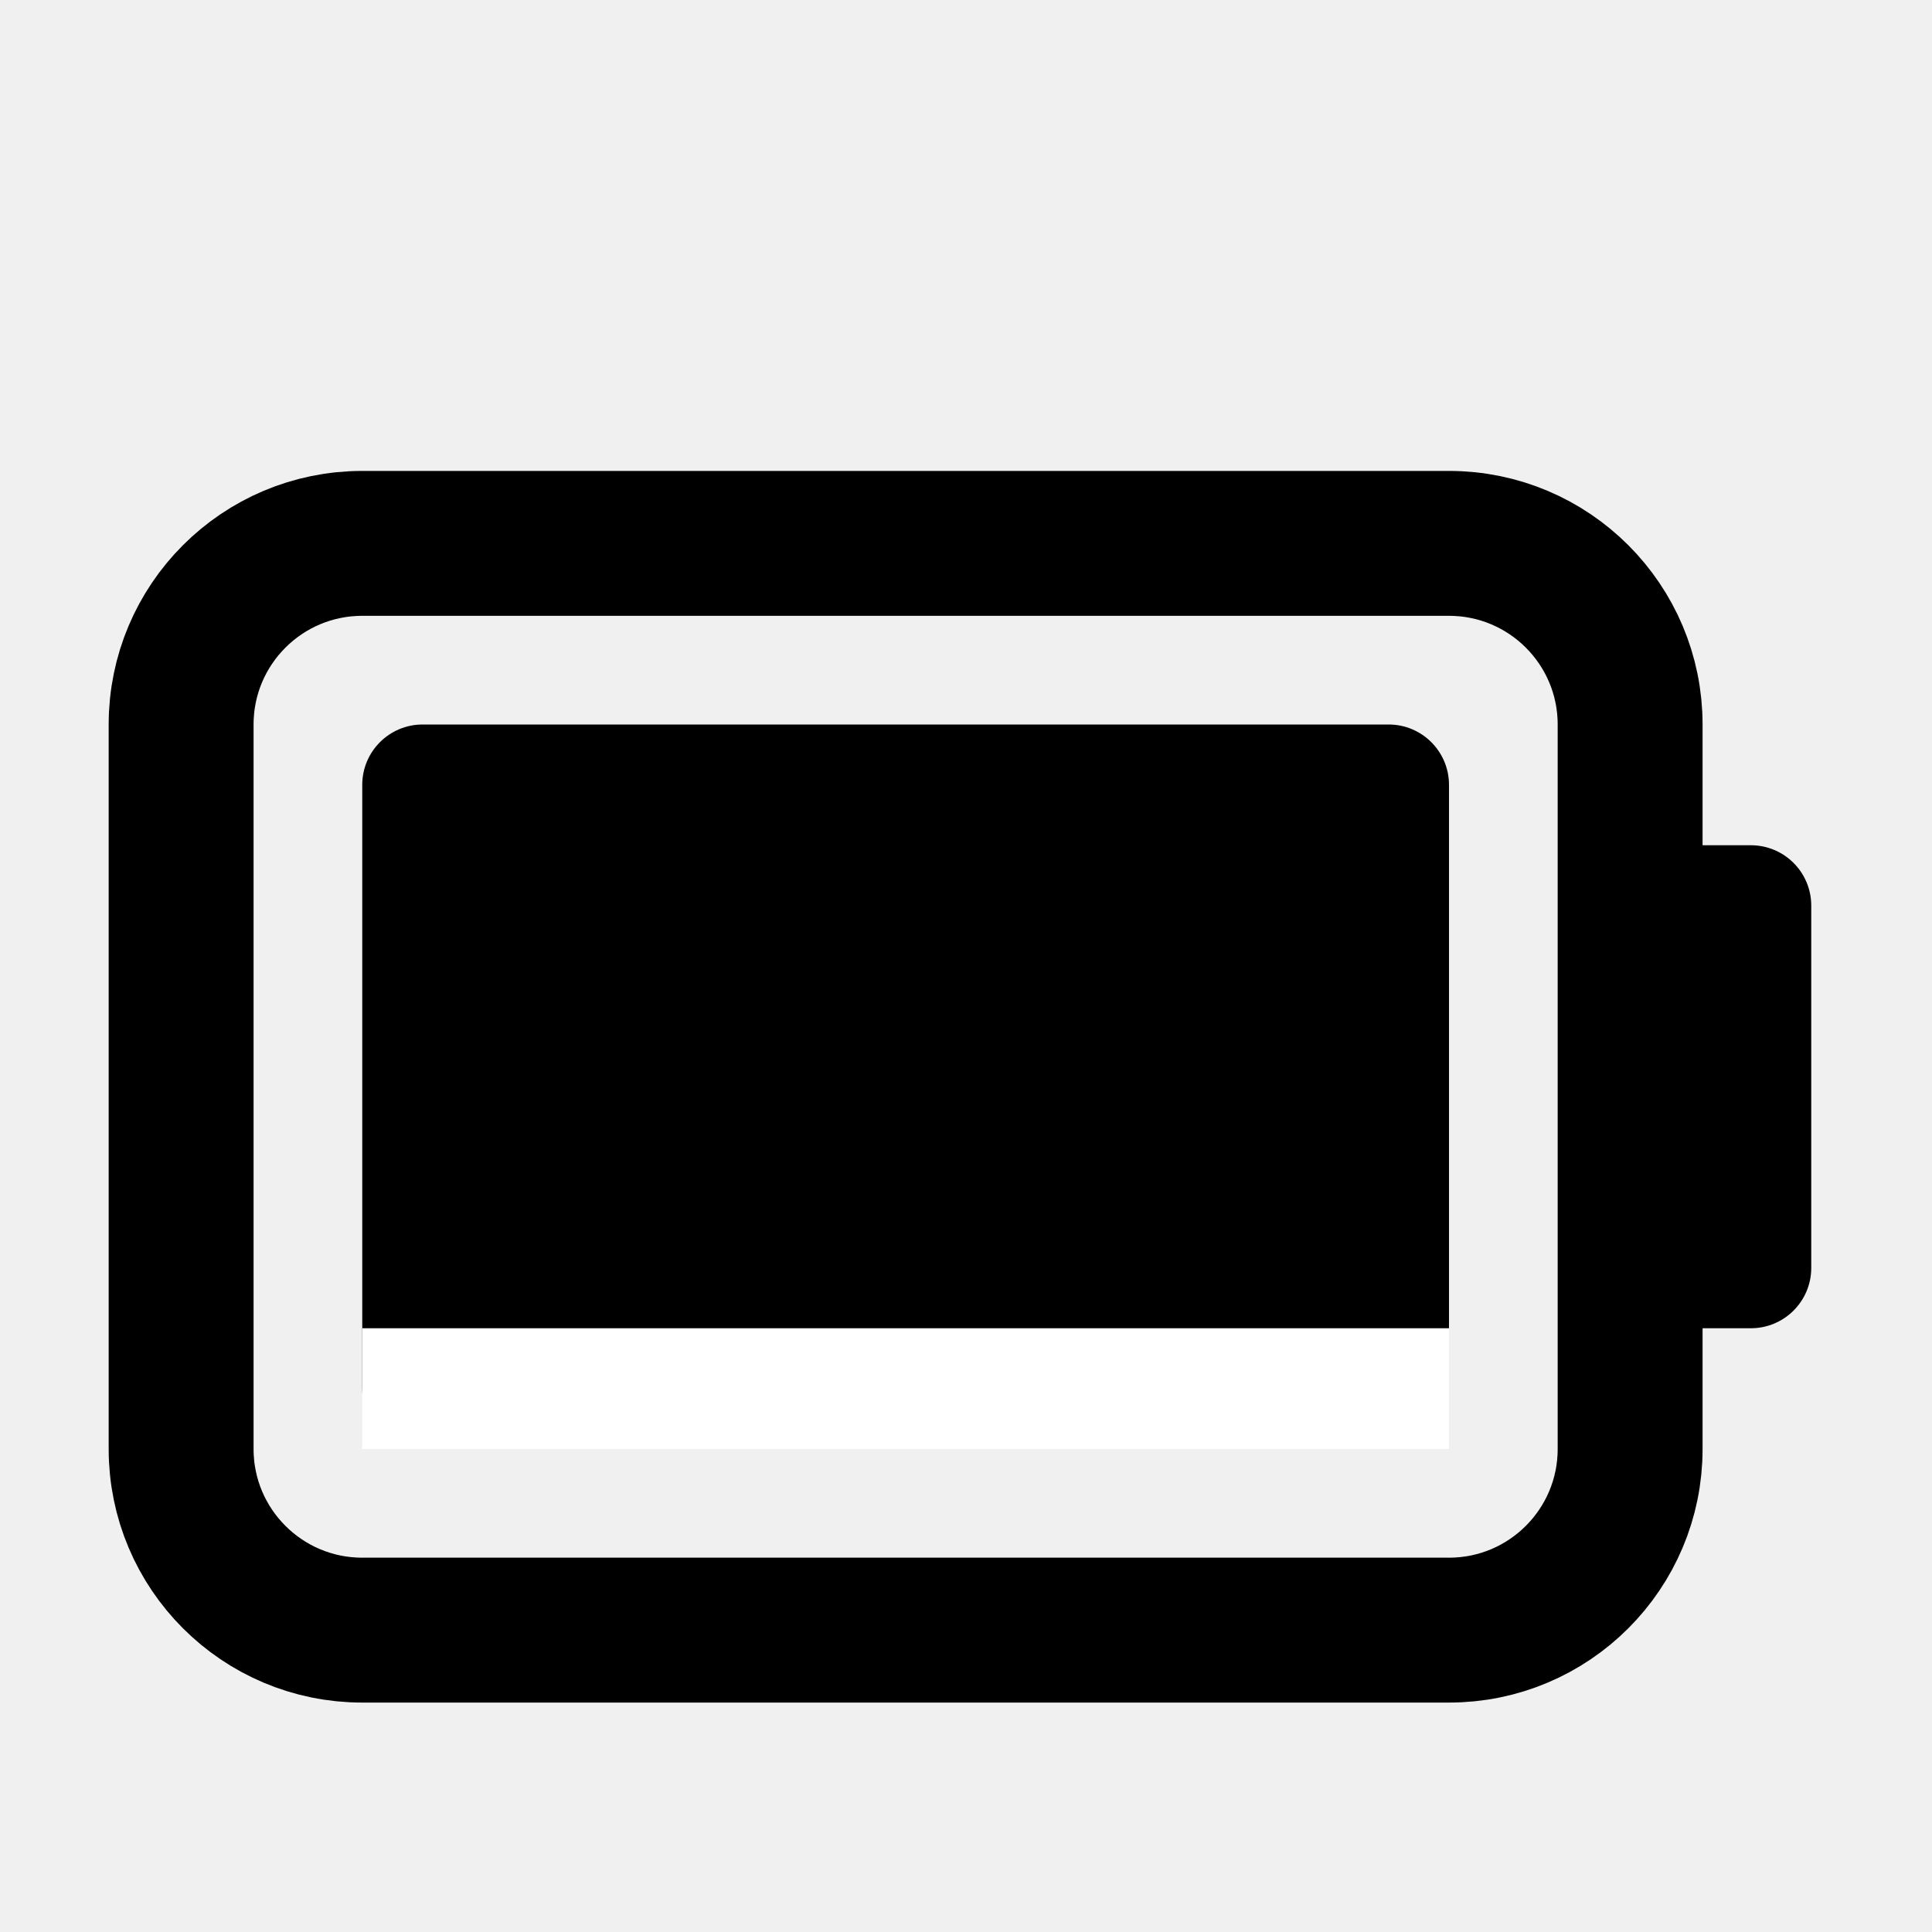
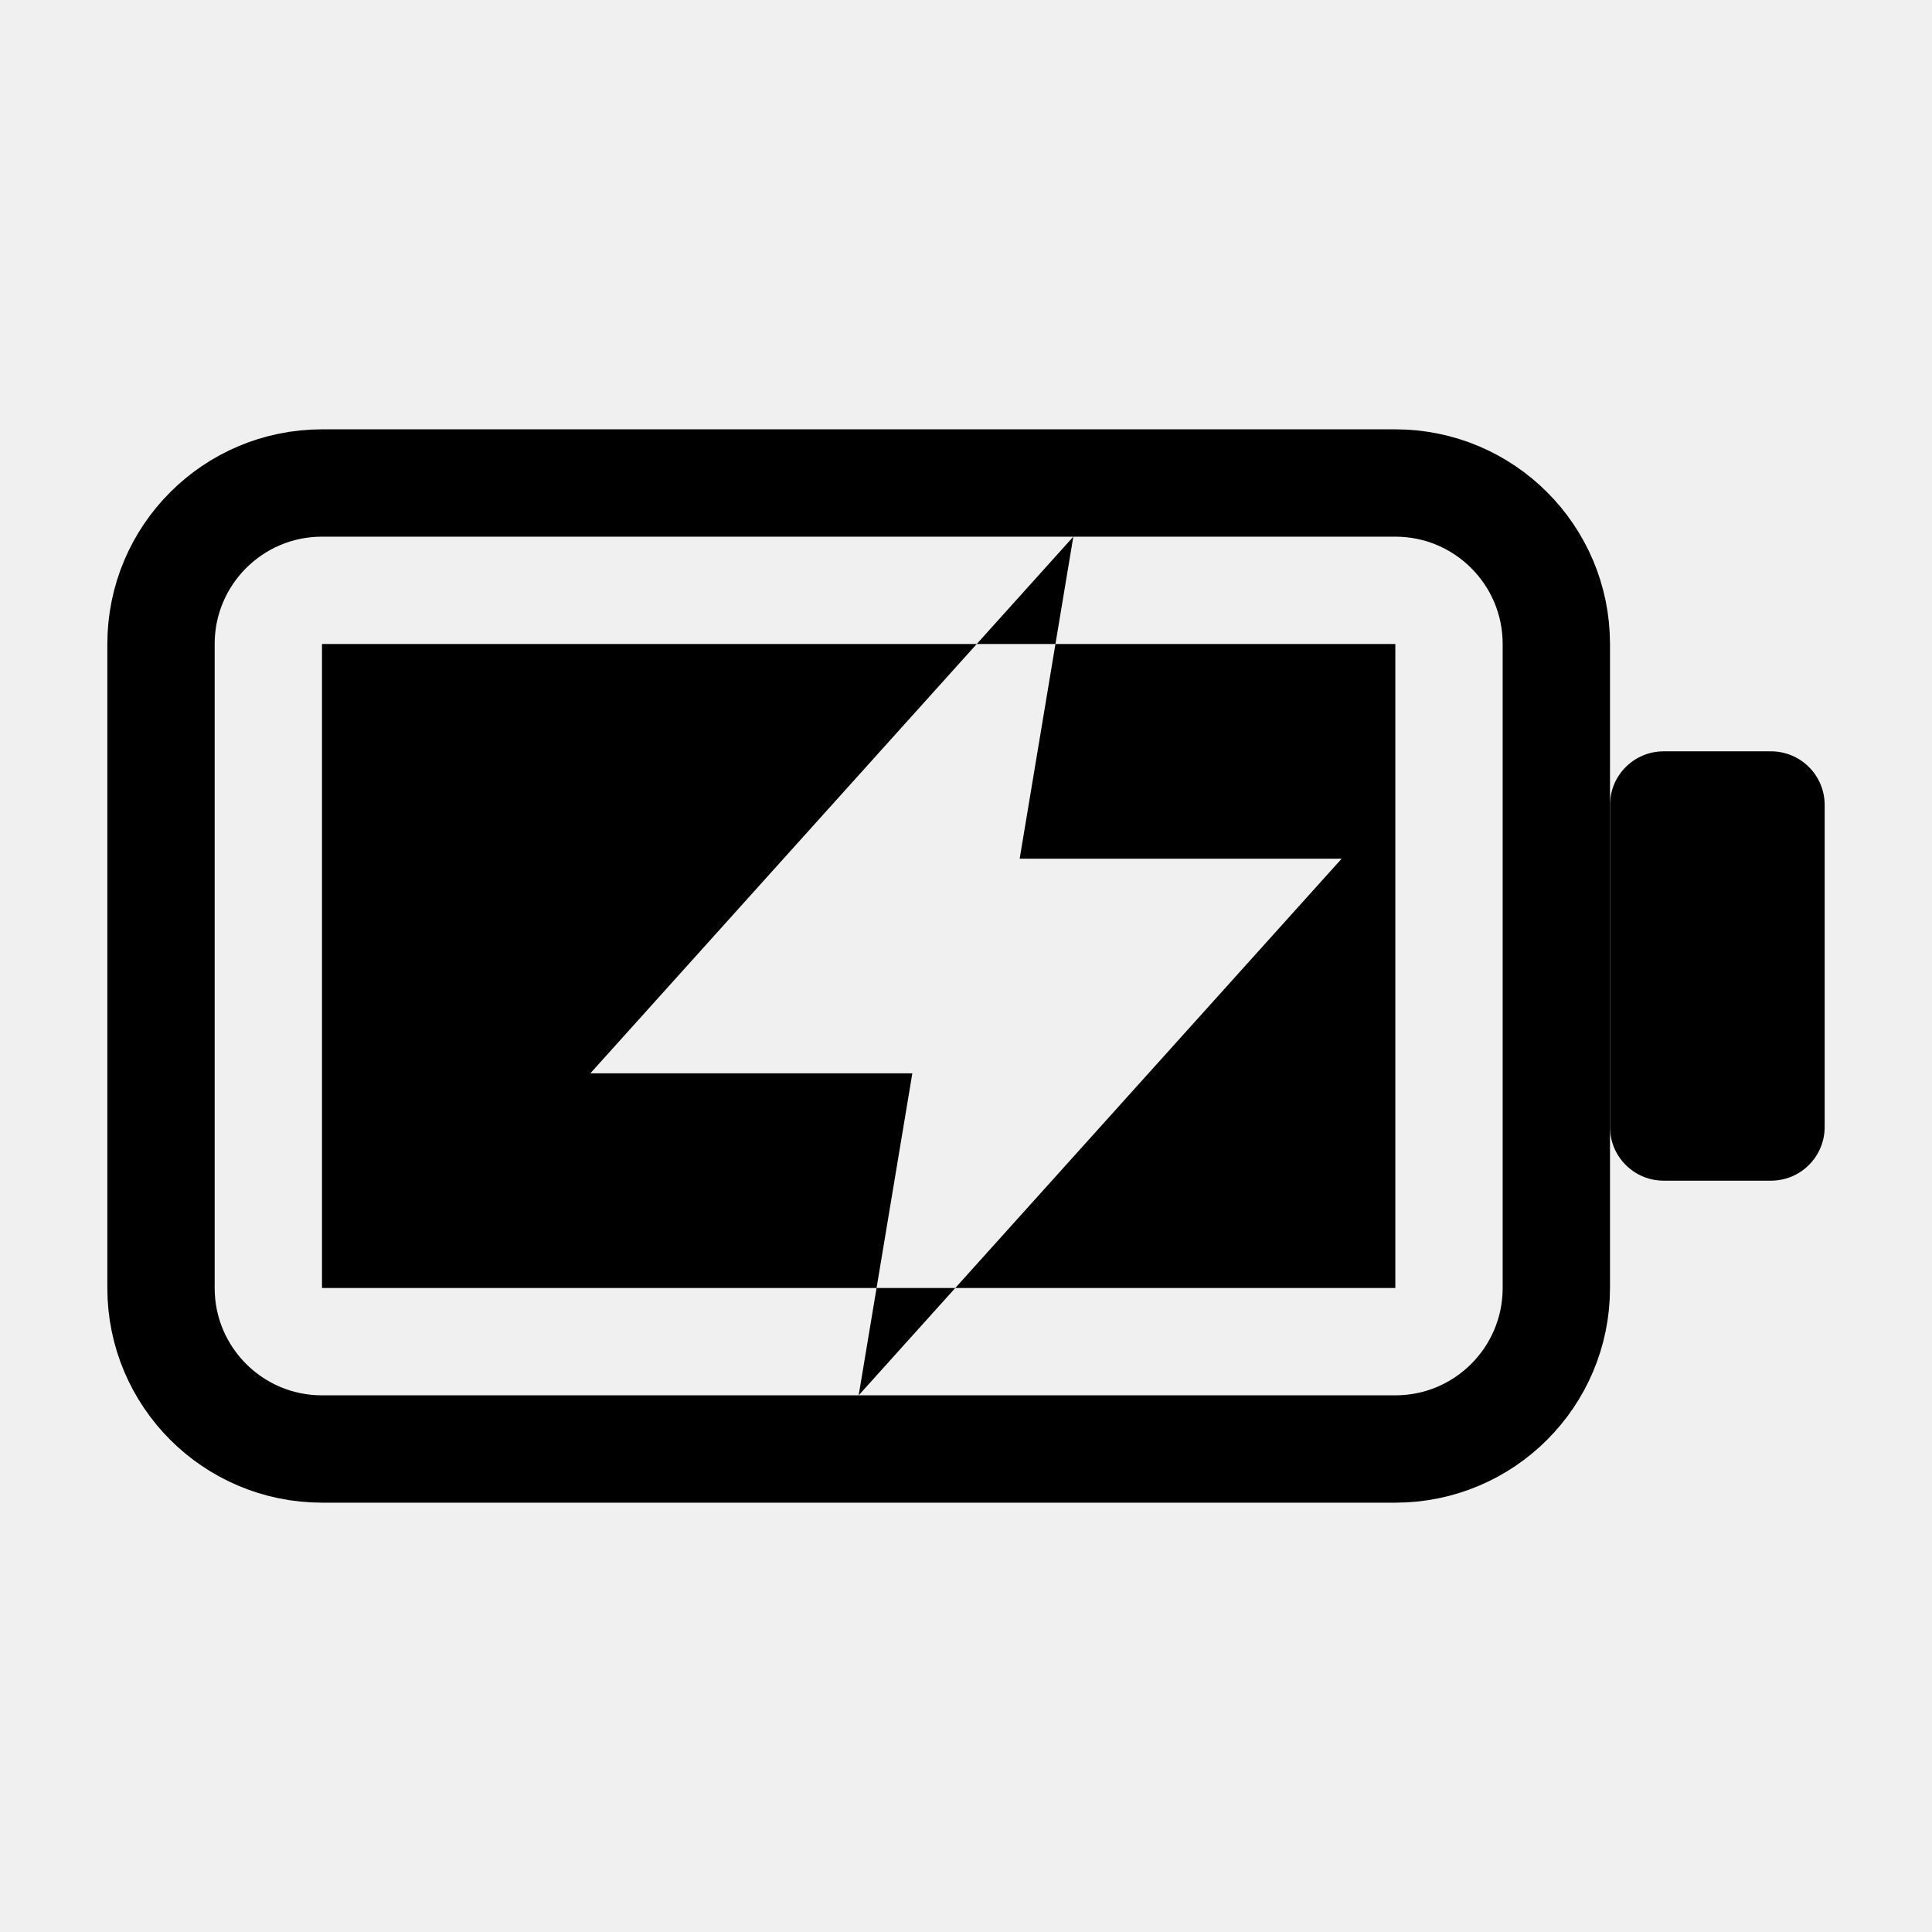
- <svg xmlns="http://www.w3.org/2000/svg" width="20" height="20" viewBox="0 0 16 16">
-   <rect x="1.5" y="4.5" width="12" height="9" rx="1.5" fill="none" stroke="#000" stroke-width="1.2" />
-   <rect x="13.5" y="7" width="1.5" height="4" rx="0.5" fill="#000" />
-   <rect x="3" y="6" width="9" height="6" rx="0.5" fill="#000" />
-   <rect x="3" y="11" width="9" height="1" rx="0" fill="#fff" />
+ <svg xmlns="http://www.w3.org/2000/svg" width="18" height="18" viewBox="0 0 18 18">
+   <rect x="1.5" y="4.5" width="13" height="9" rx="1.5" fill="none" stroke="#000" />
+   <rect x="15" y="7" width="2" height="4" rx="0.5" />
+   <path fill-rule="evenodd" d="M3 6 H13 V12 H3 Z M10 5 L5.5 10 H8.5 L8 13 L12.5 8 H9.5 Z" />
</svg>
